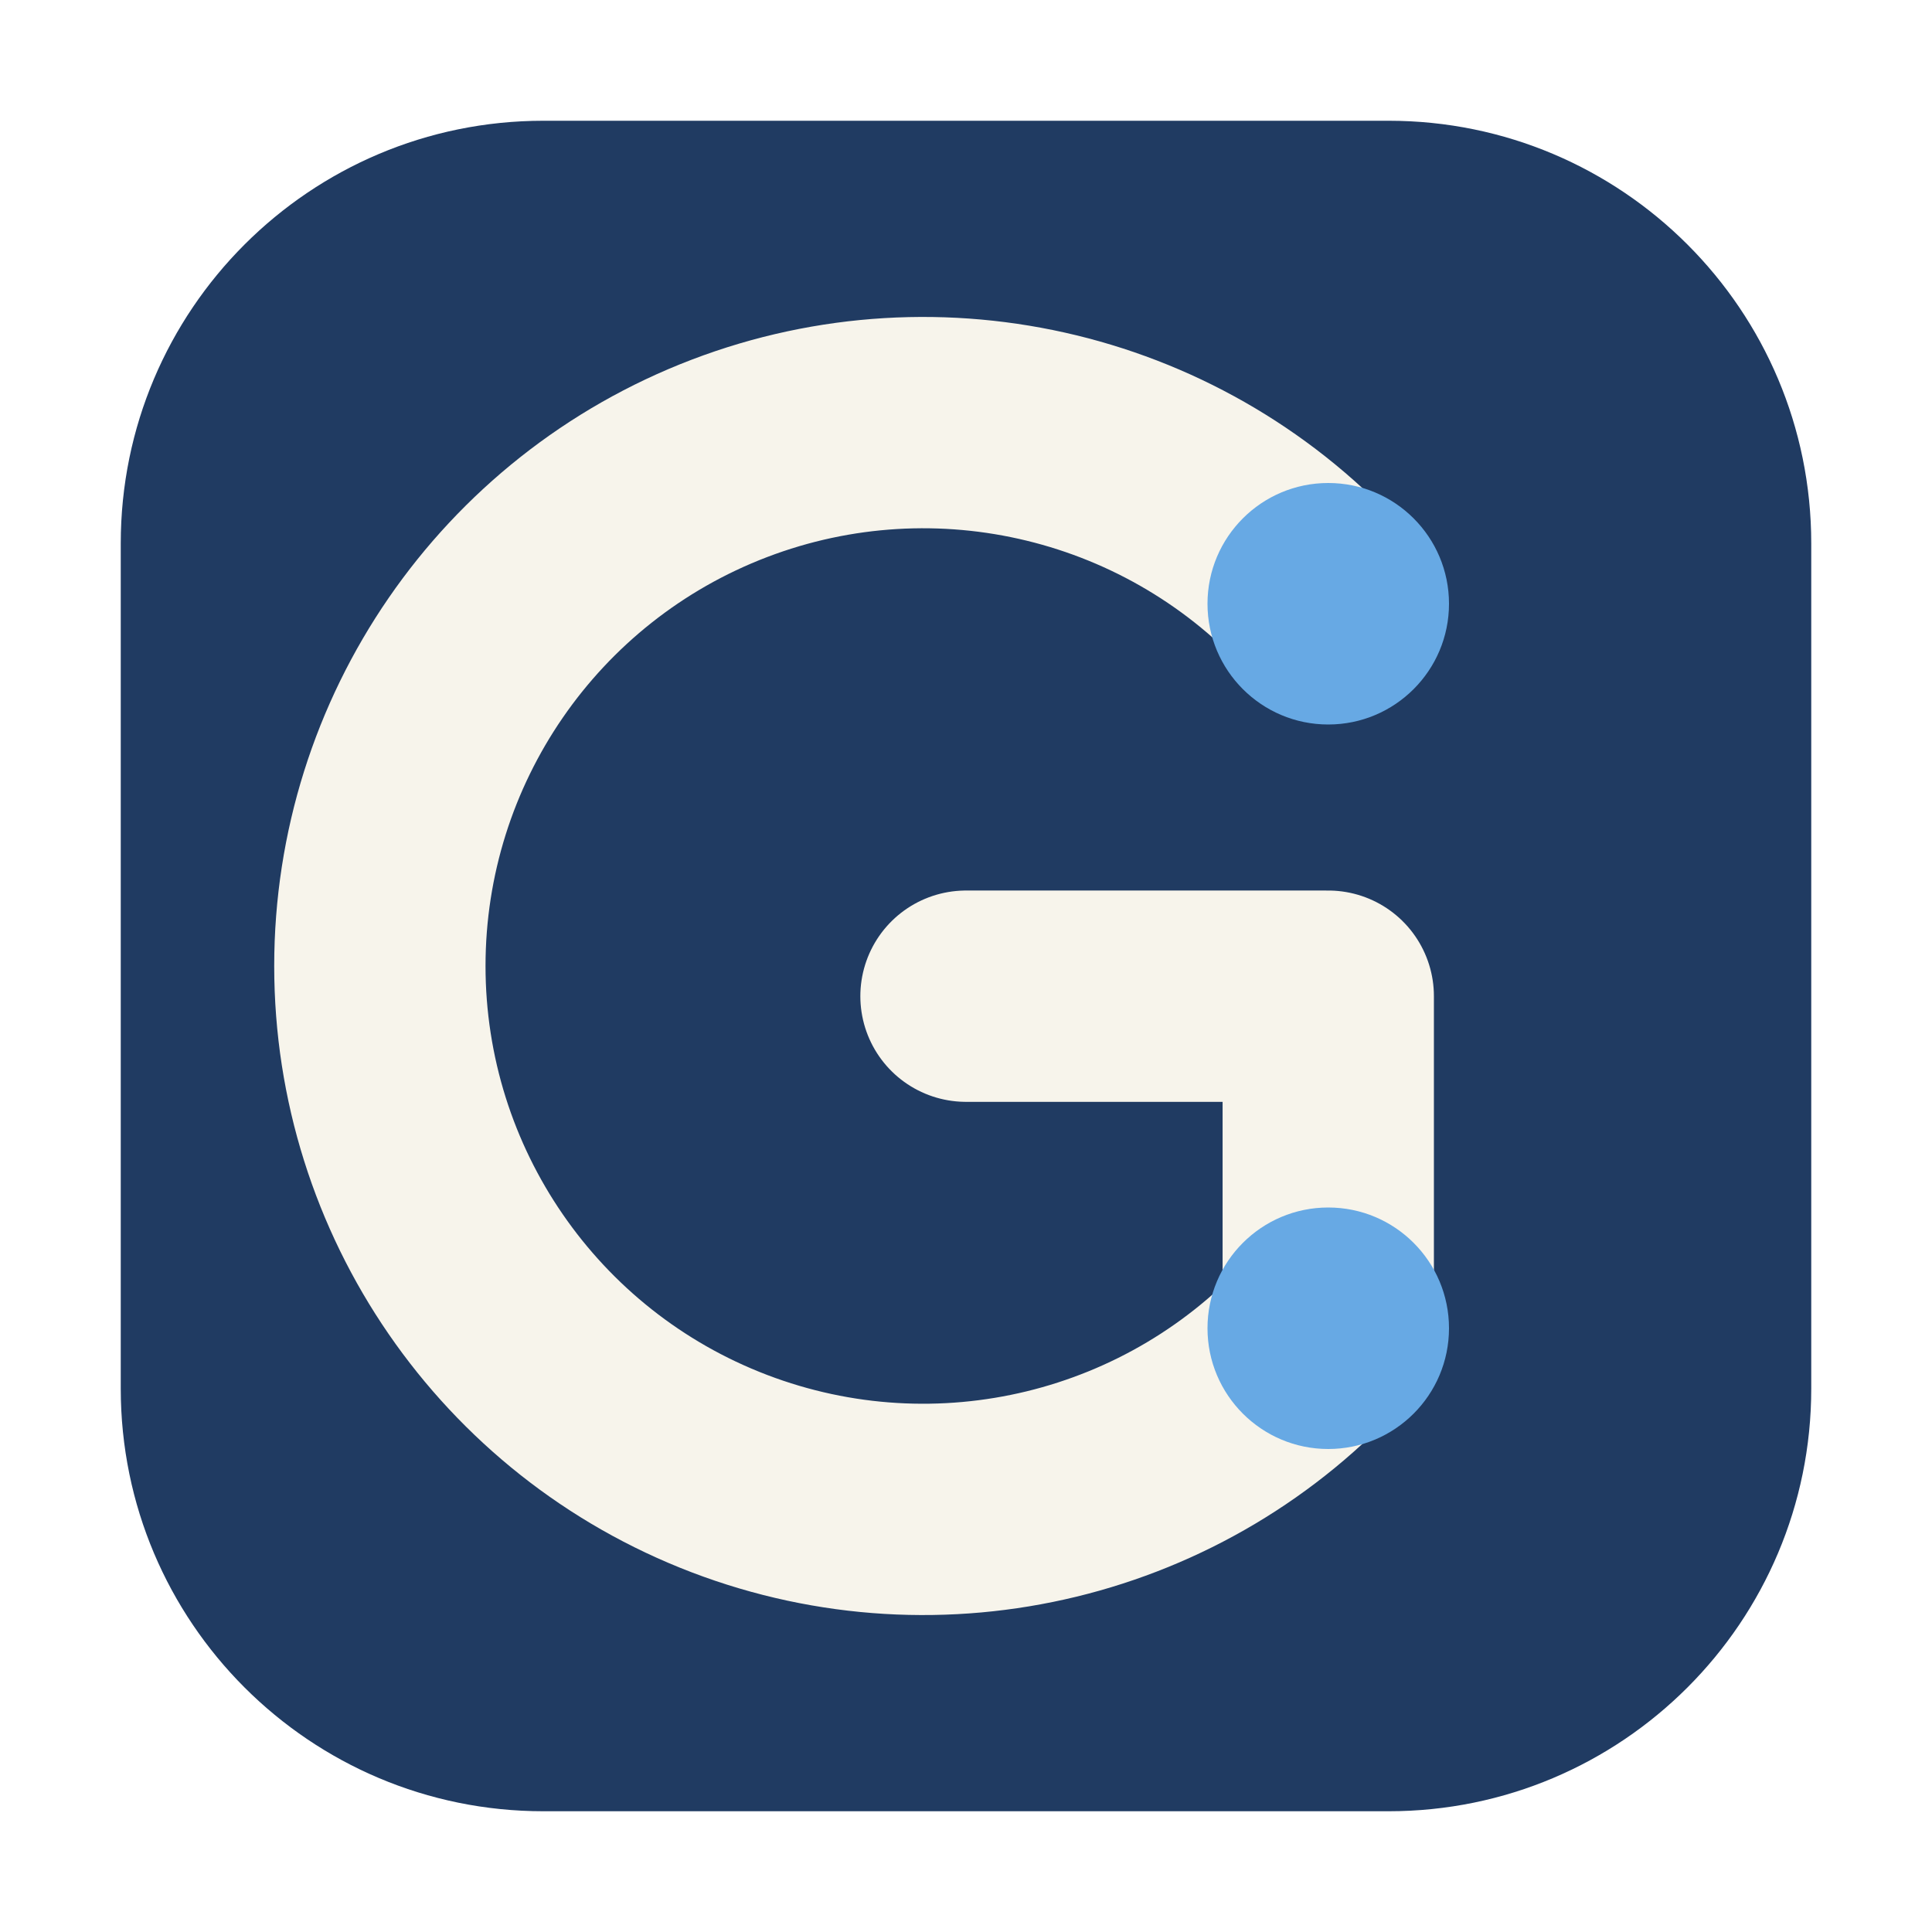
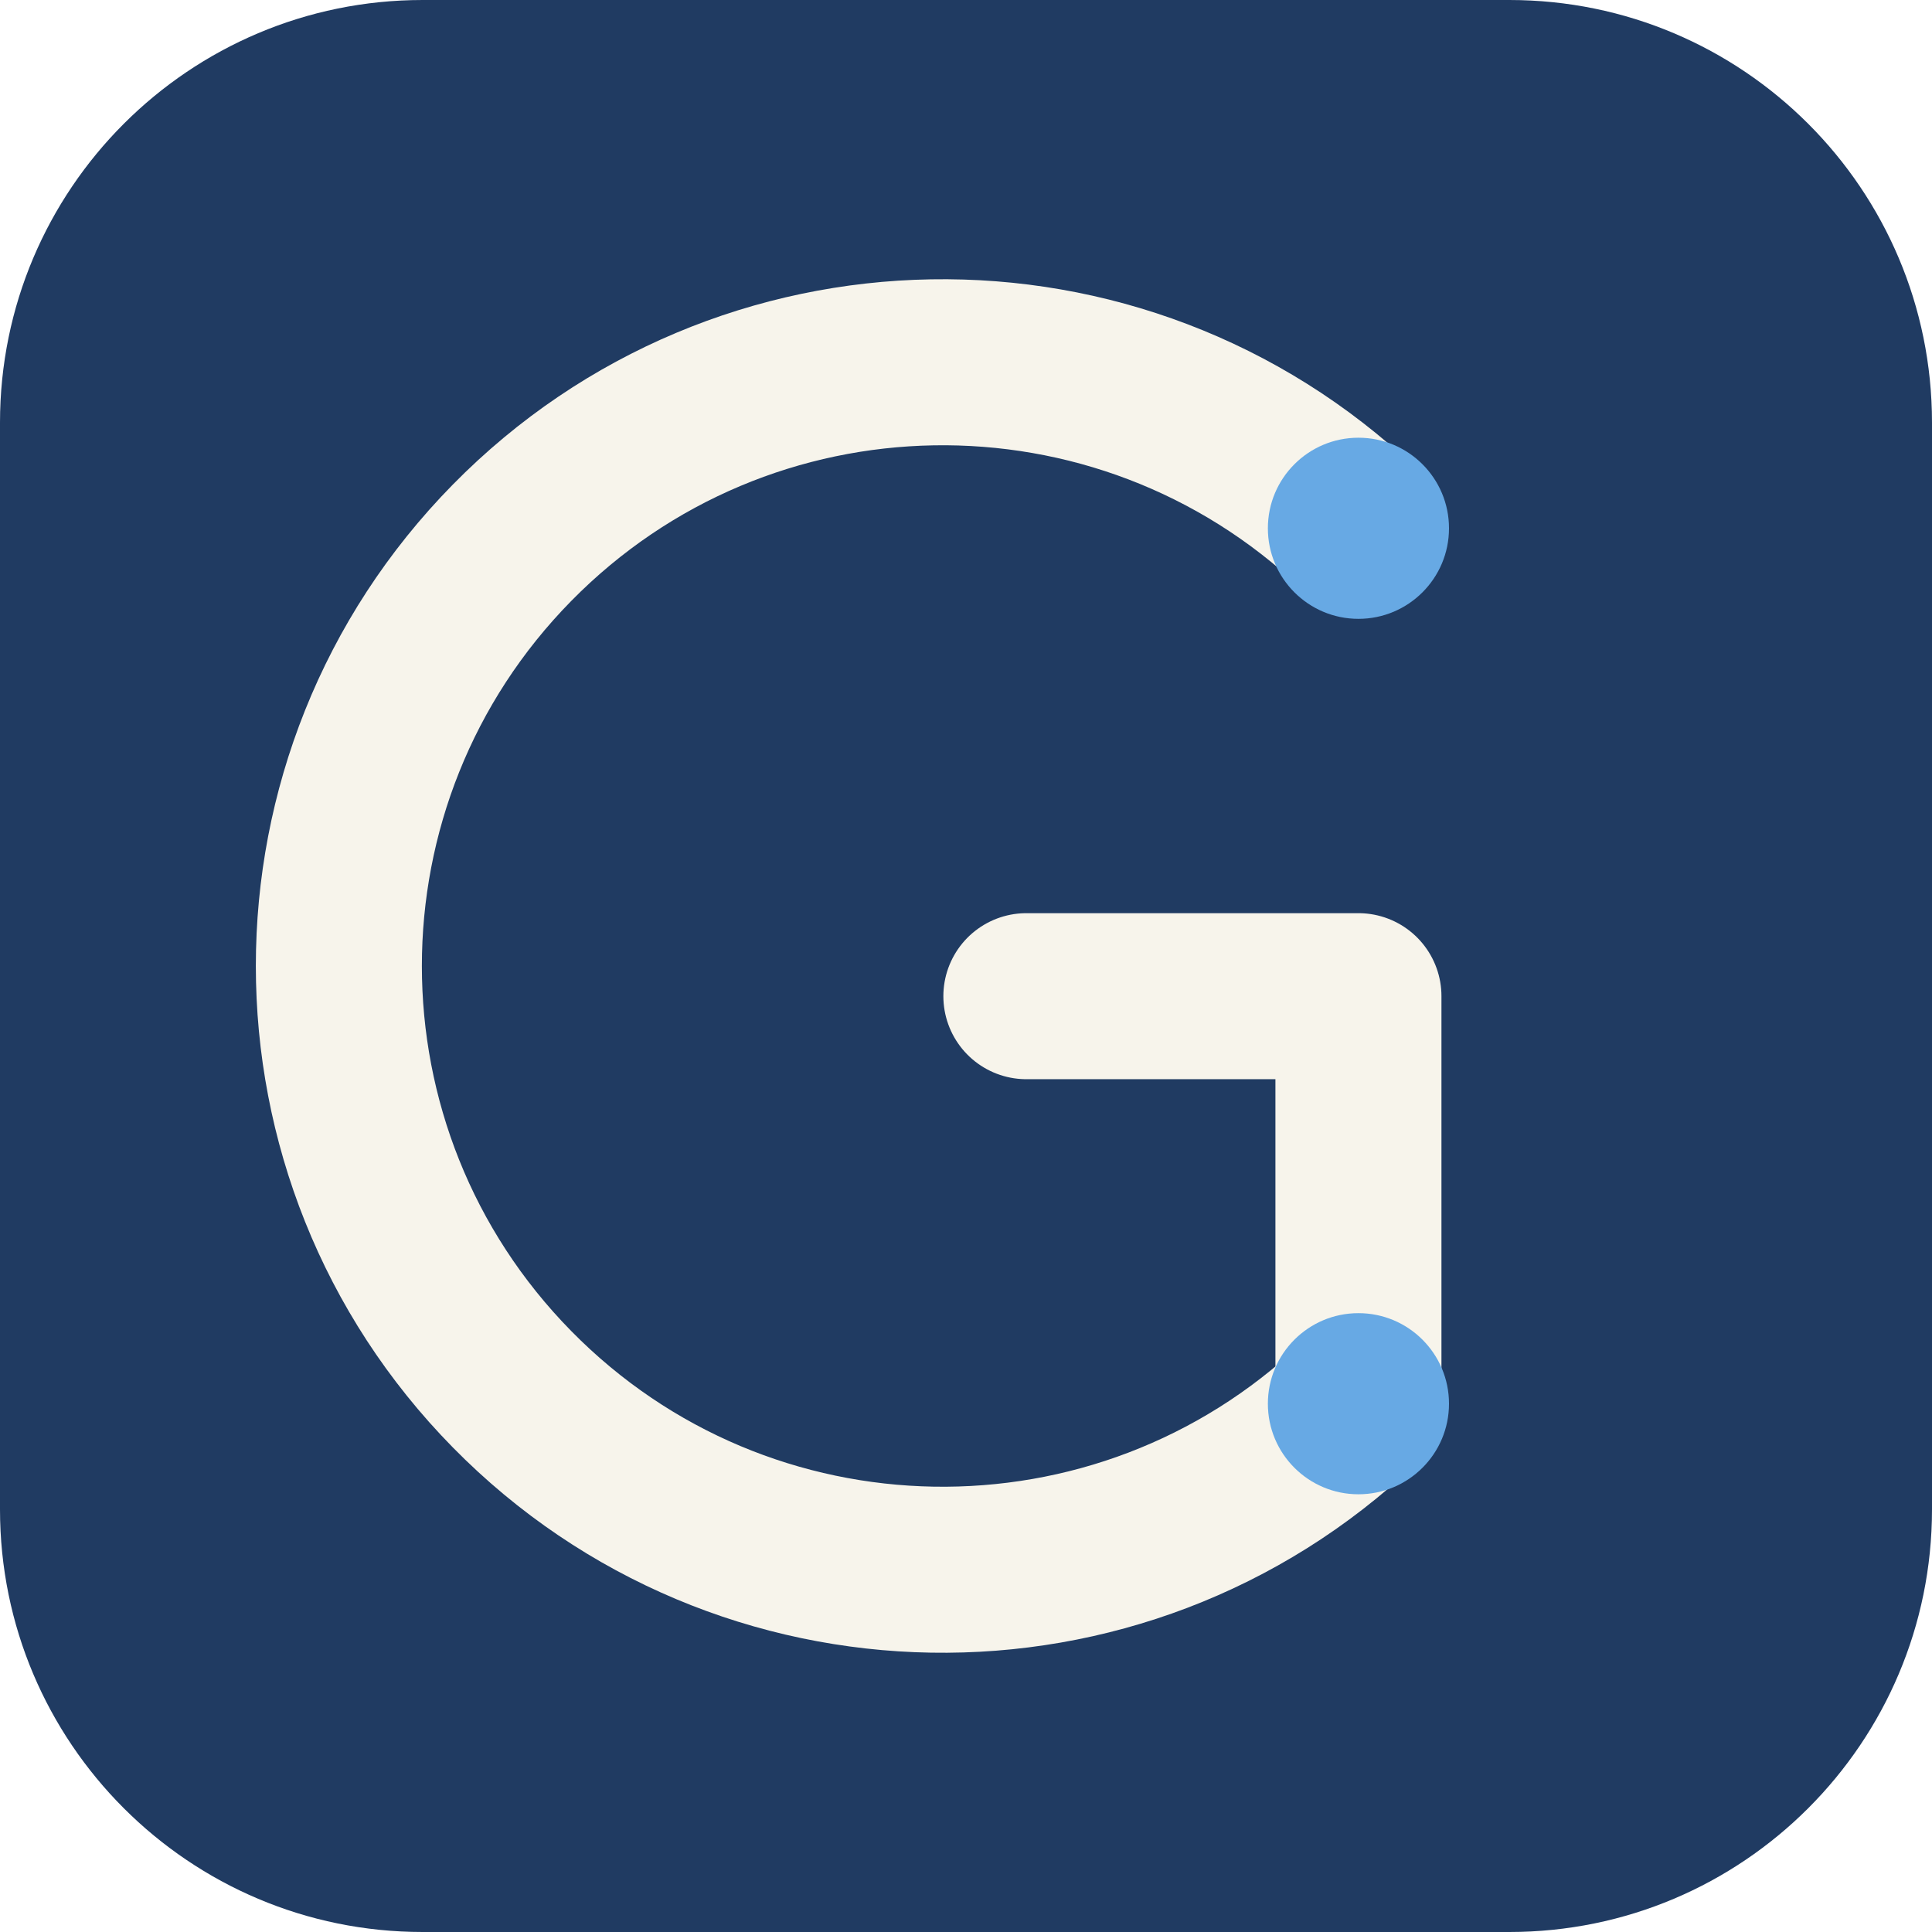
<svg xmlns="http://www.w3.org/2000/svg" viewBox="0 0 64 64" role="img" aria-labelledby="title">
-   <rect x="4" y="4" width="56" height="56" rx="14" fill="#203b62" />
-   <path d="M44 20a18 18 0 1 0 0 24V33H32" fill="none" stroke="#f7f4eb" stroke-width="7" stroke-linecap="round" stroke-linejoin="round" />
-   <circle cx="44" cy="20" r="4" fill="#67a9e4" />
-   <circle cx="44" cy="44" r="4" fill="#67a9e4" />
+   <rect width="64" height="64" rx="14" fill="#203b62" />
+   <path d="M45 17.5A20 20 0 1 0 45 46.5V33H34" fill="none" stroke="#f7f4eb" stroke-width="5.5" stroke-linecap="round" stroke-linejoin="round" />
+   <circle cx="45" cy="17.5" r="3" fill="#67a9e4" />
+   <circle cx="45" cy="46.5" r="3" fill="#67a9e4" />
</svg>
